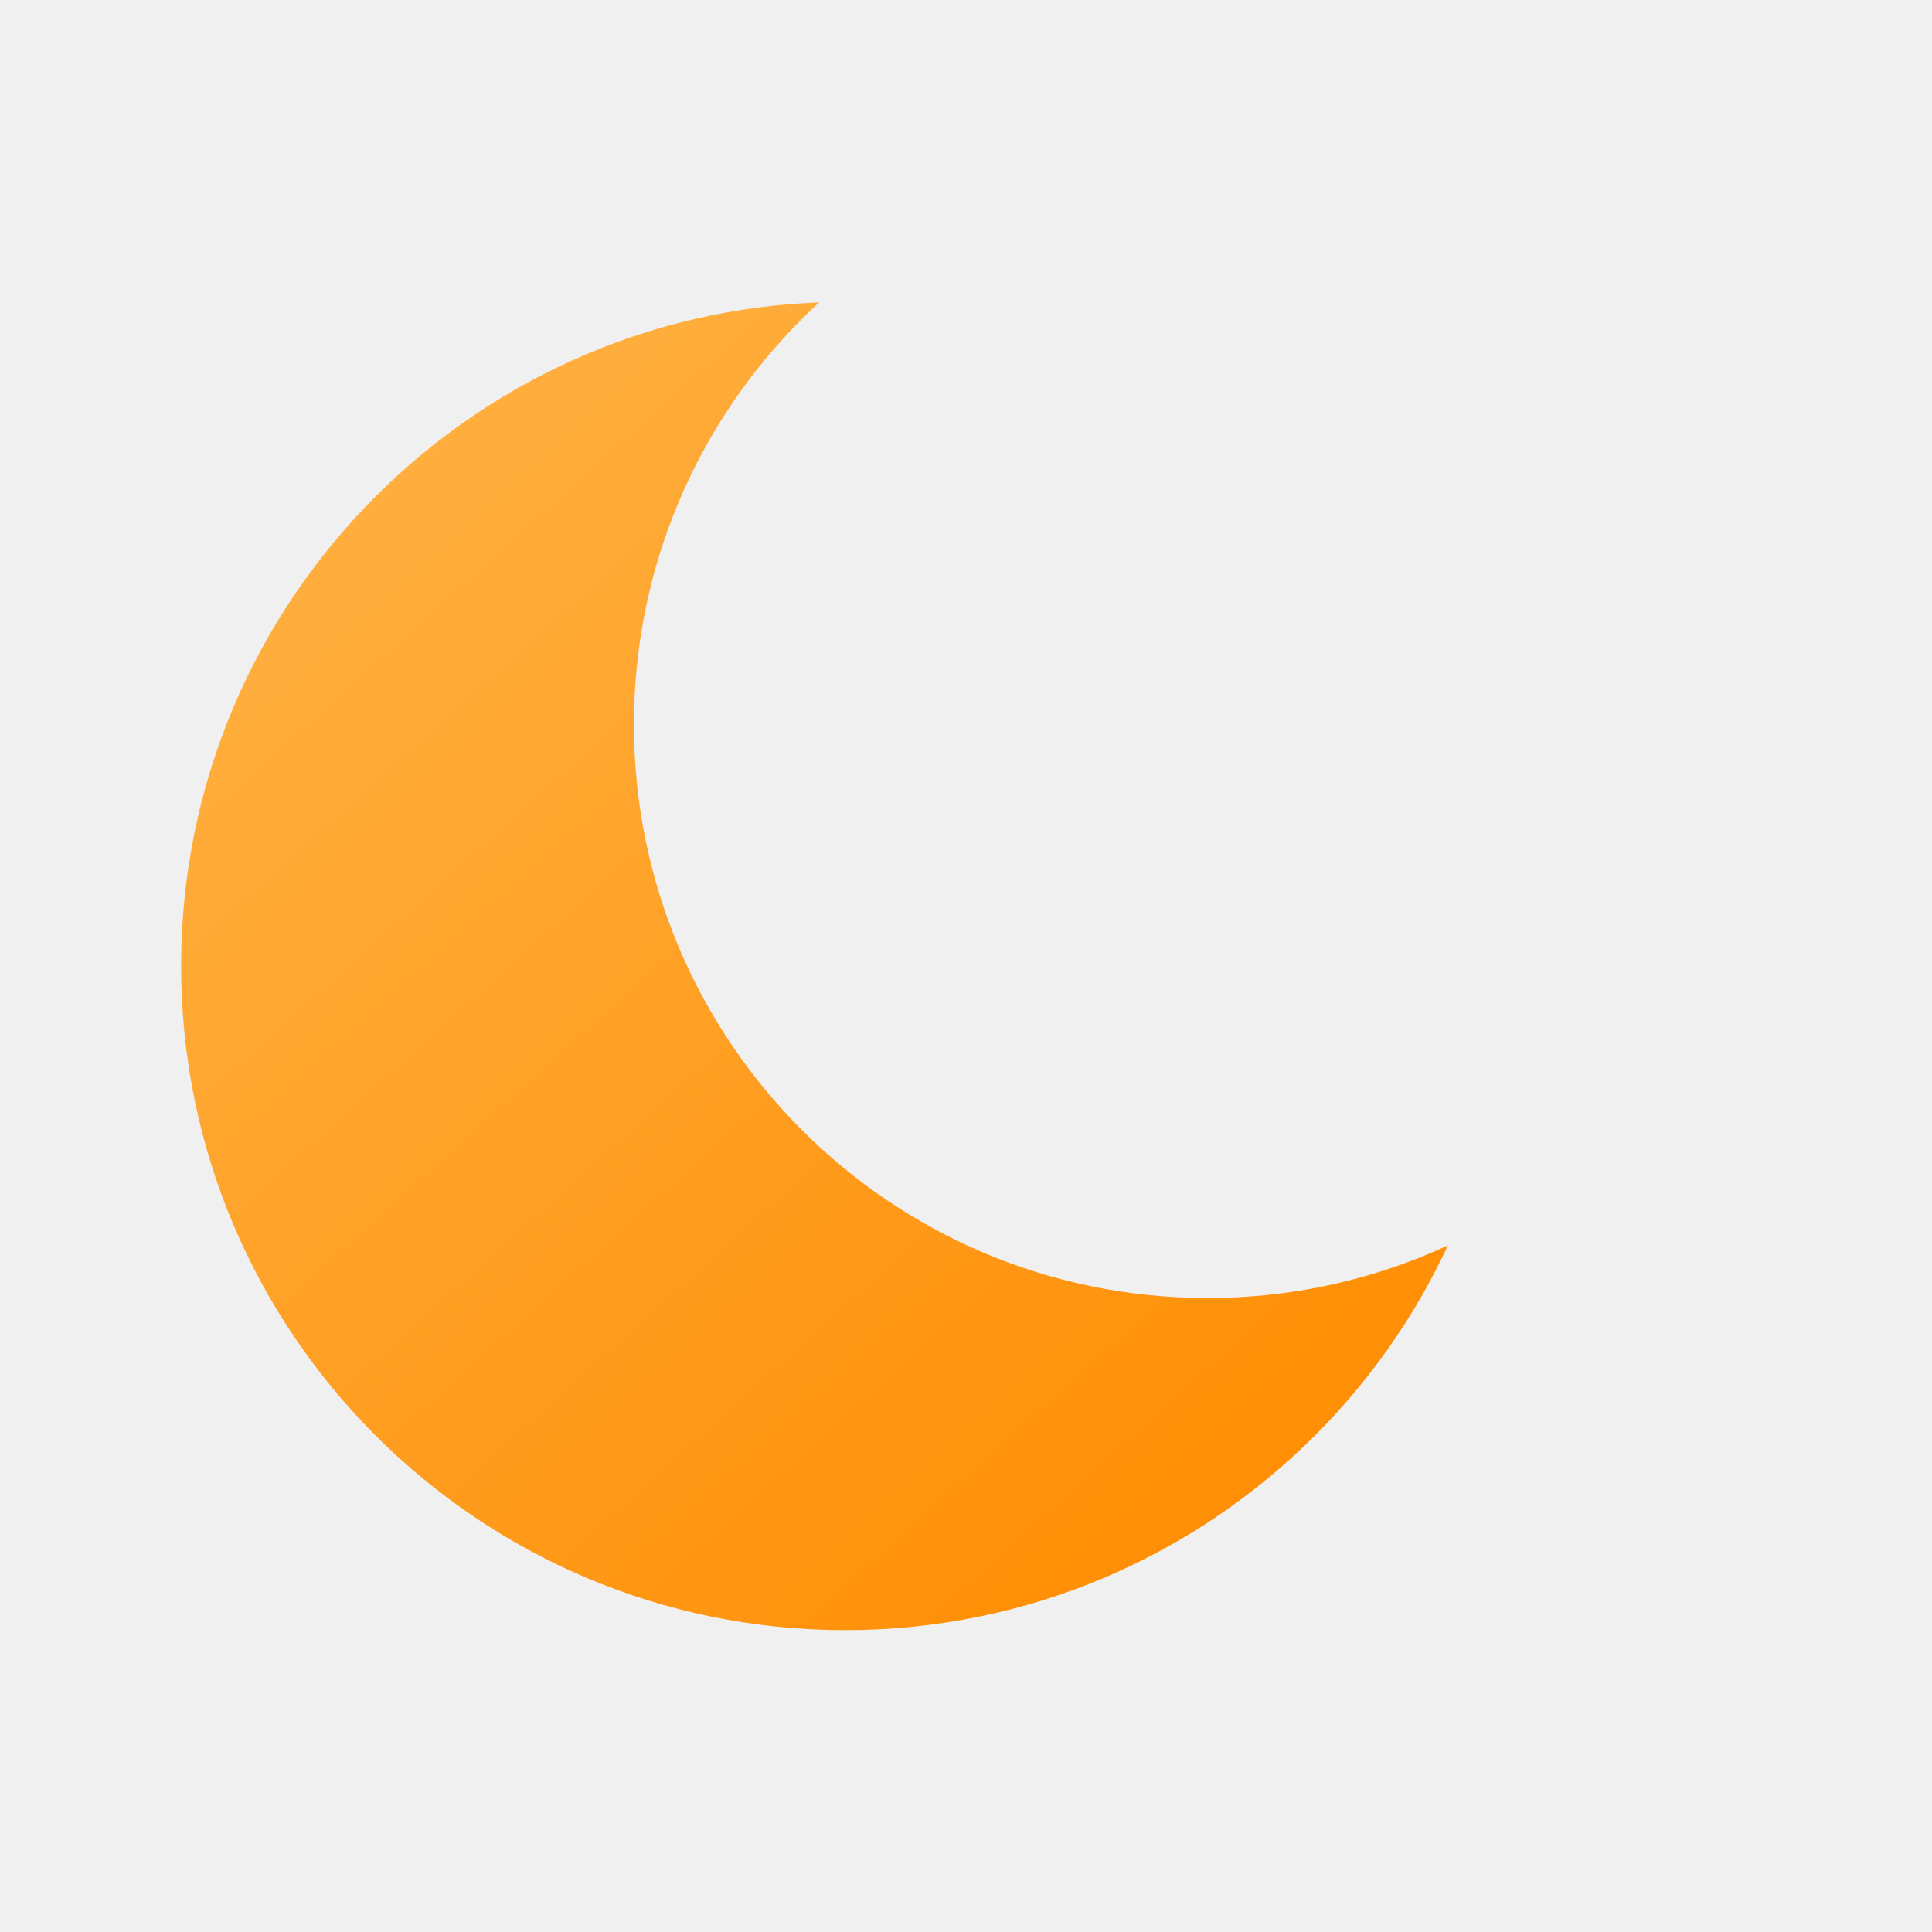
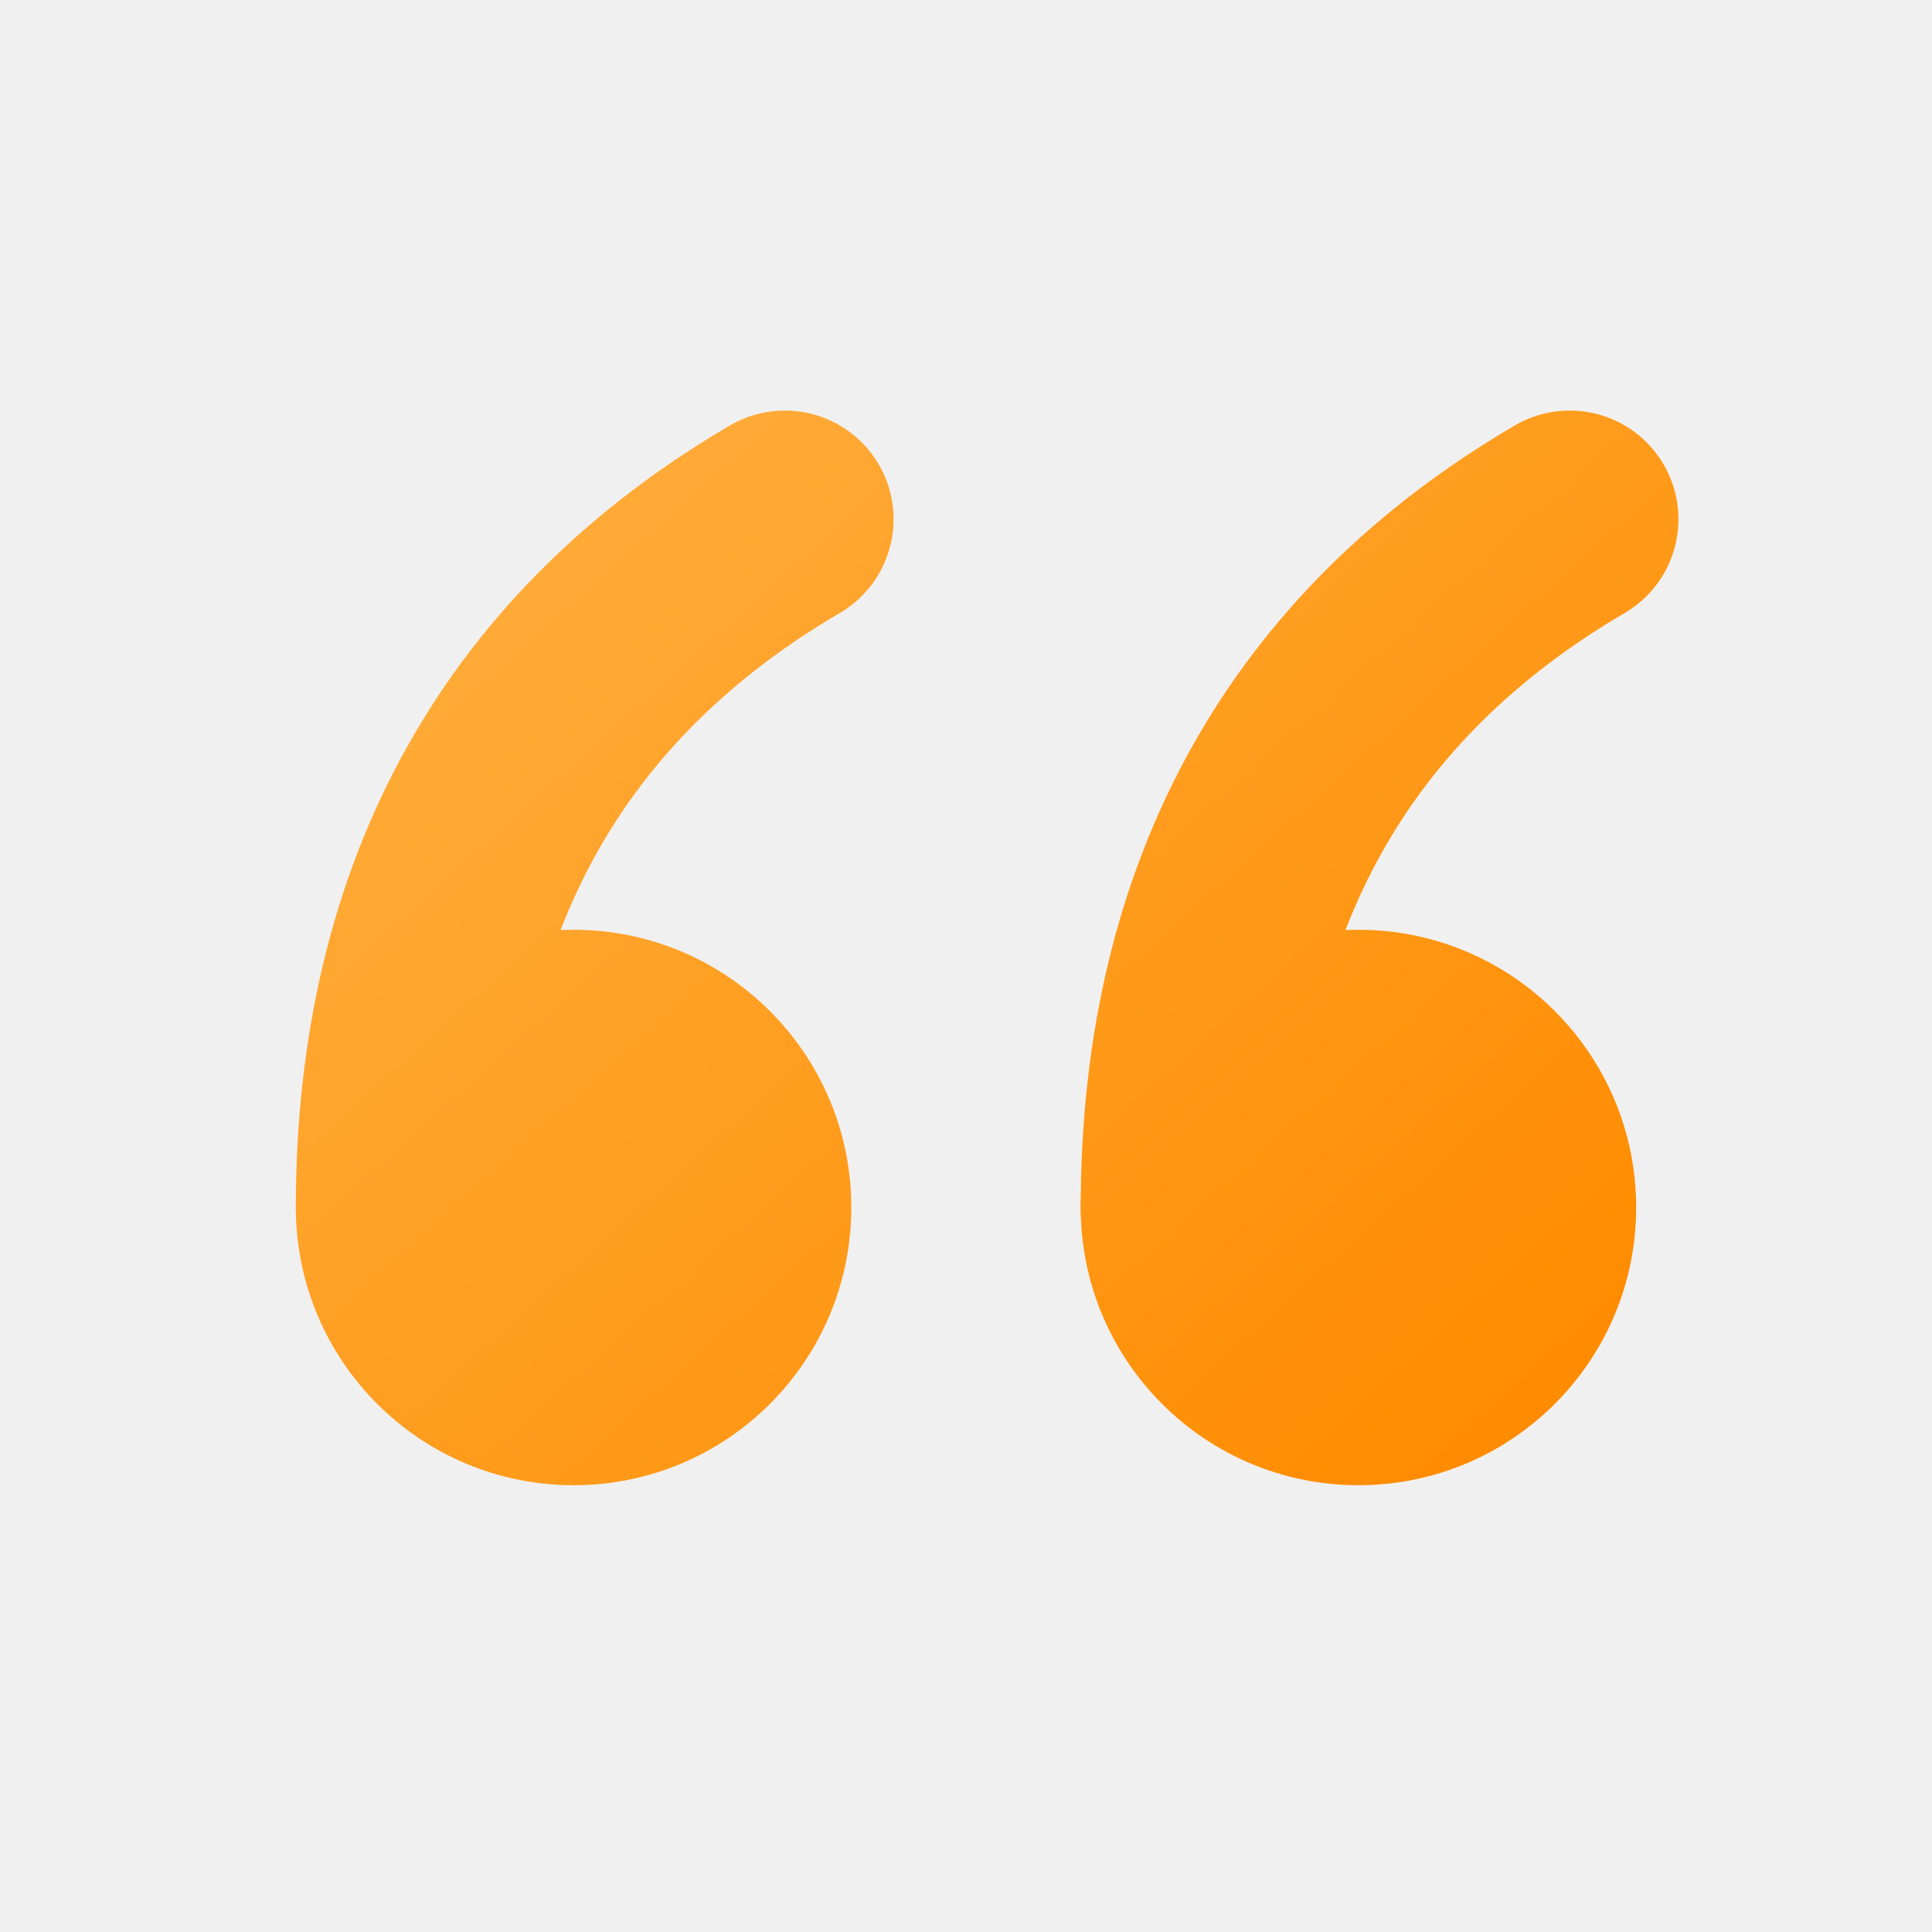
<svg xmlns="http://www.w3.org/2000/svg" width="32" height="32" viewBox="0 0 32 32" fill="none">
  <defs>
-     <mask id="crescent">
-       <rect width="32" height="32" fill="white" />
-       <circle cx="20" cy="12" r="9.5" fill="black" />
-     </mask>
    <linearGradient id="moon" x1="4" y1="6" x2="22" y2="26" gradientUnits="userSpaceOnUse">
      <stop offset="0%" stop-color="#FFB347" />
      <stop offset="100%" stop-color="#FF8C00" />
    </linearGradient>
  </defs>
-   <circle cx="14" cy="16" r="11" fill="url(#moon)" mask="url(#crescent)" />
+   <g fill="url(#moon)" stroke="url(#moon)" stroke-width="3.6" stroke-linecap="round">
+     <circle cx="9.5" cy="20" r="4.6" stroke="none" />
+     <path fill="none" d="M6.7 20c0-5.2 2.2-9 6.3-11.4" />
+     <circle cx="22.5" cy="20" r="4.6" stroke="none" />
+     <path fill="none" d="M19.7 20c0-5.2 2.2-9 6.3-11.4" />
+   </g>
</svg>
